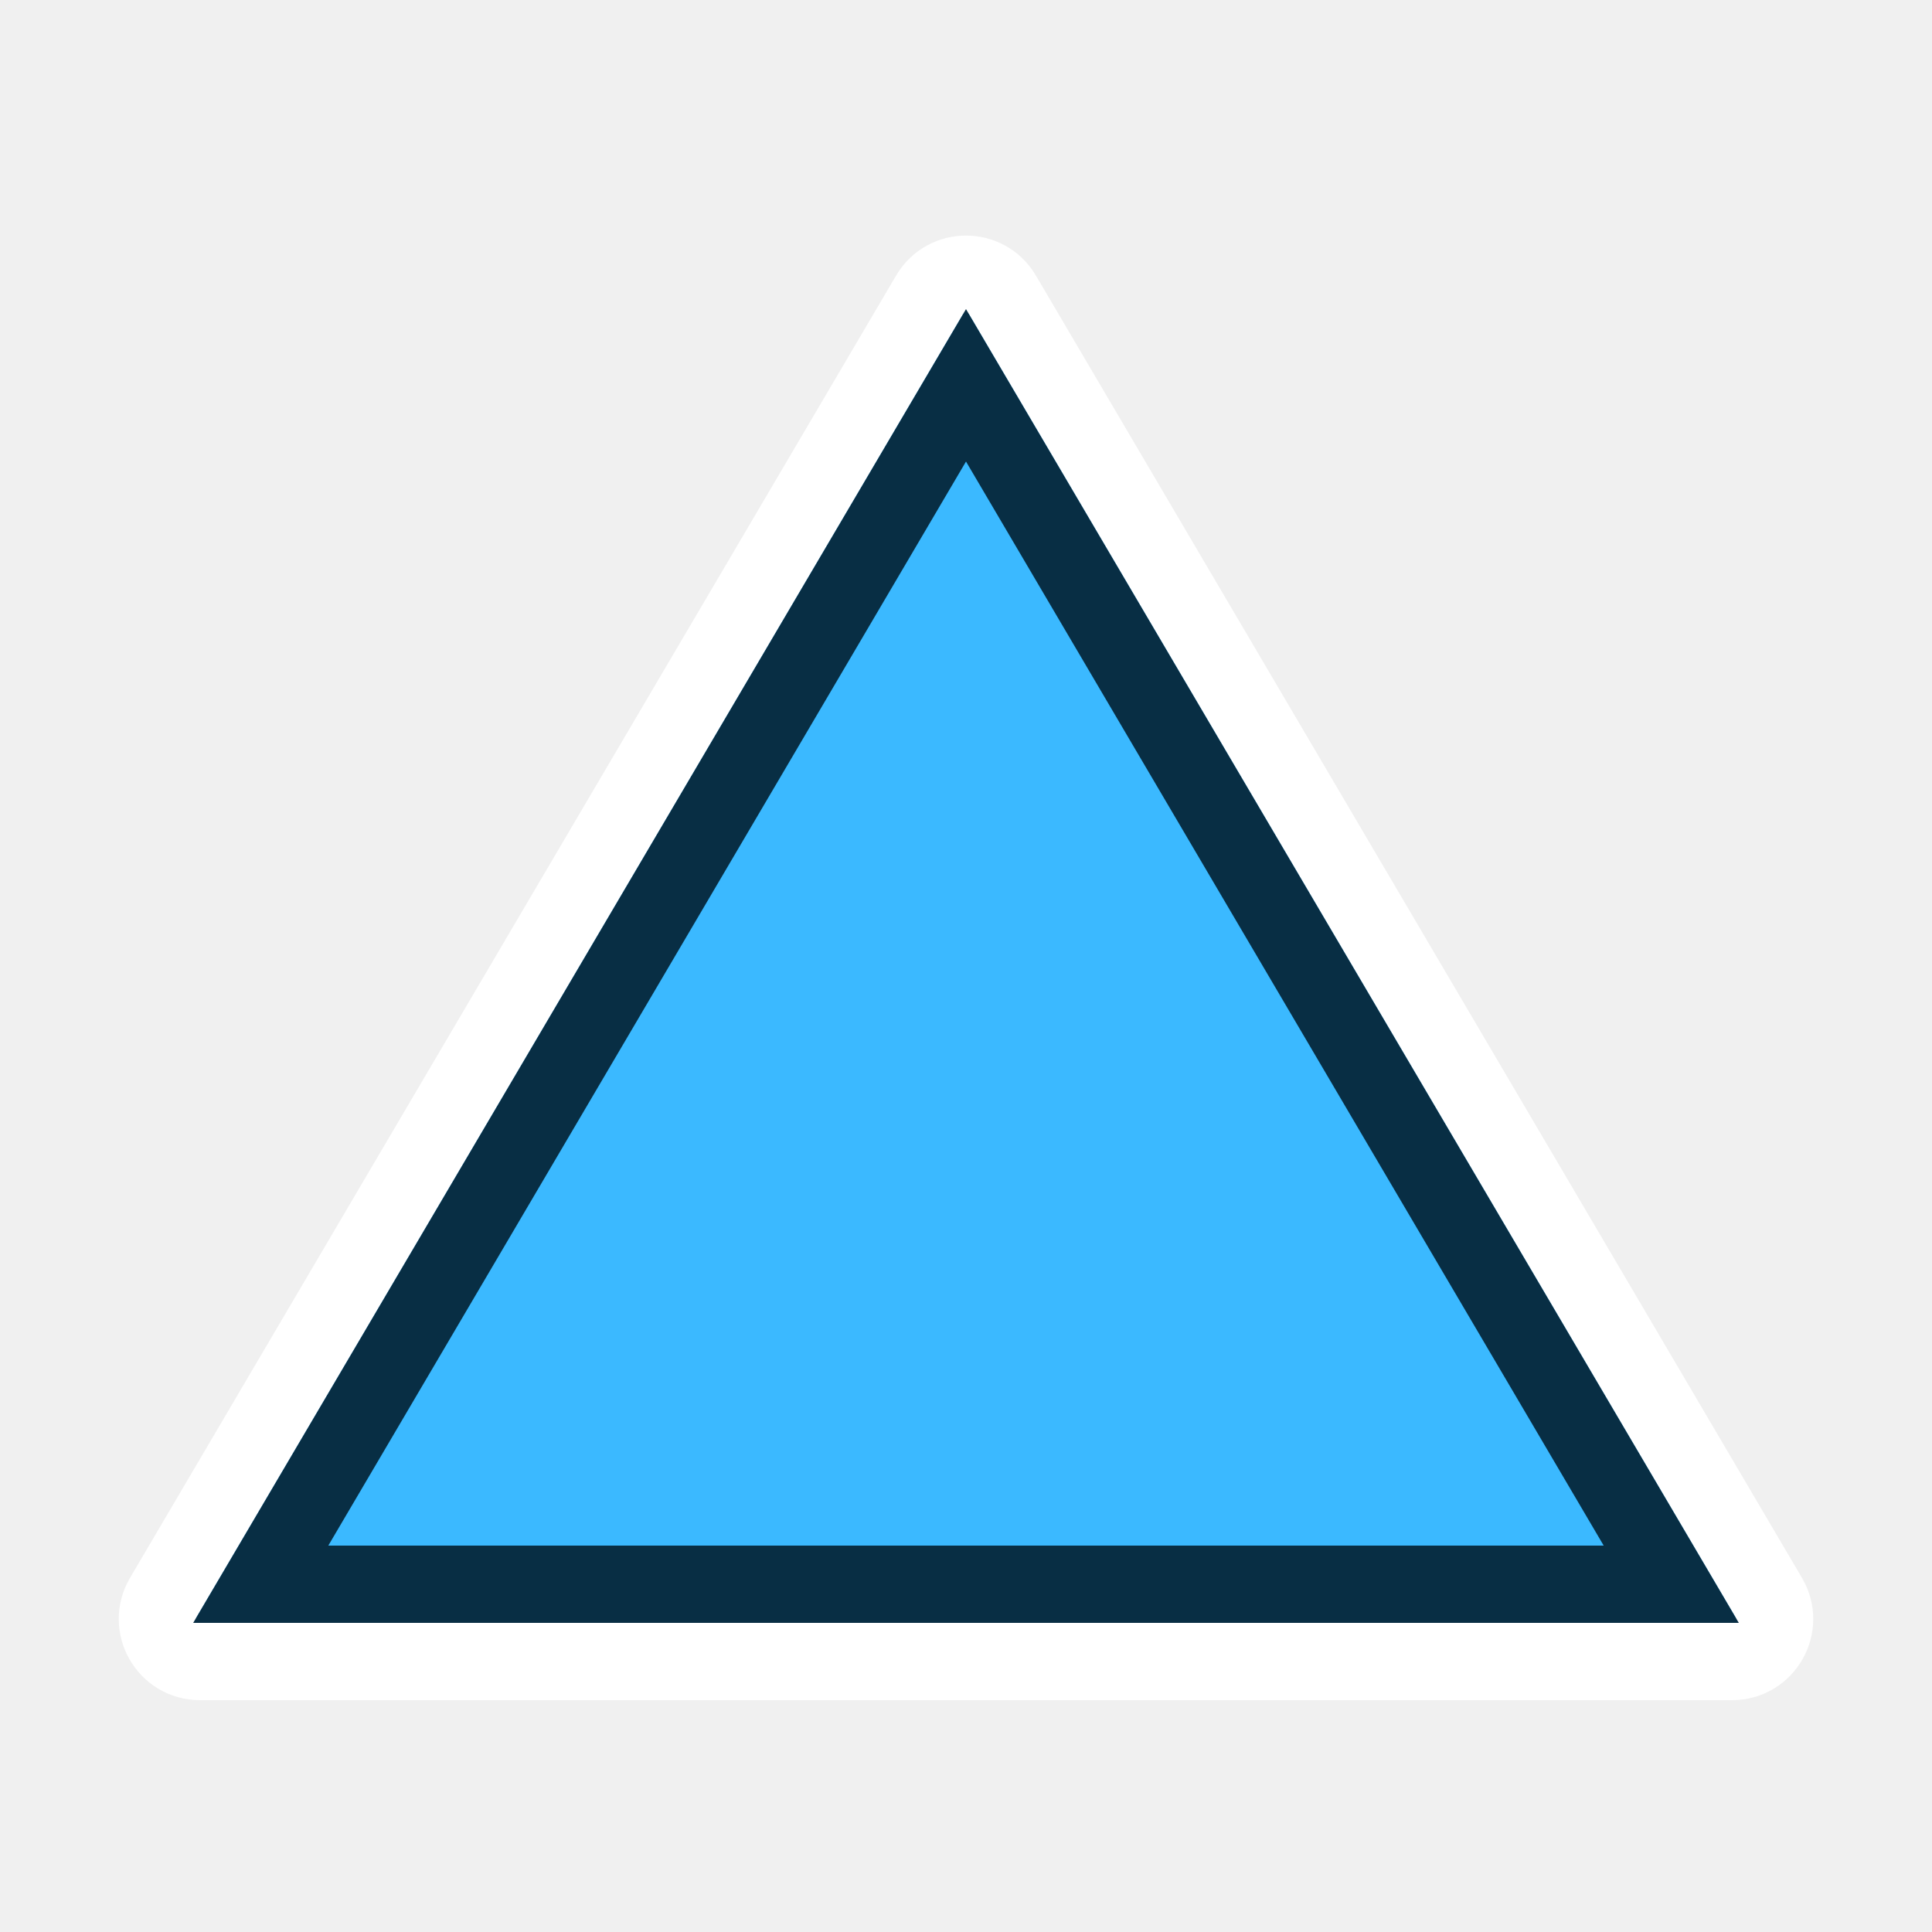
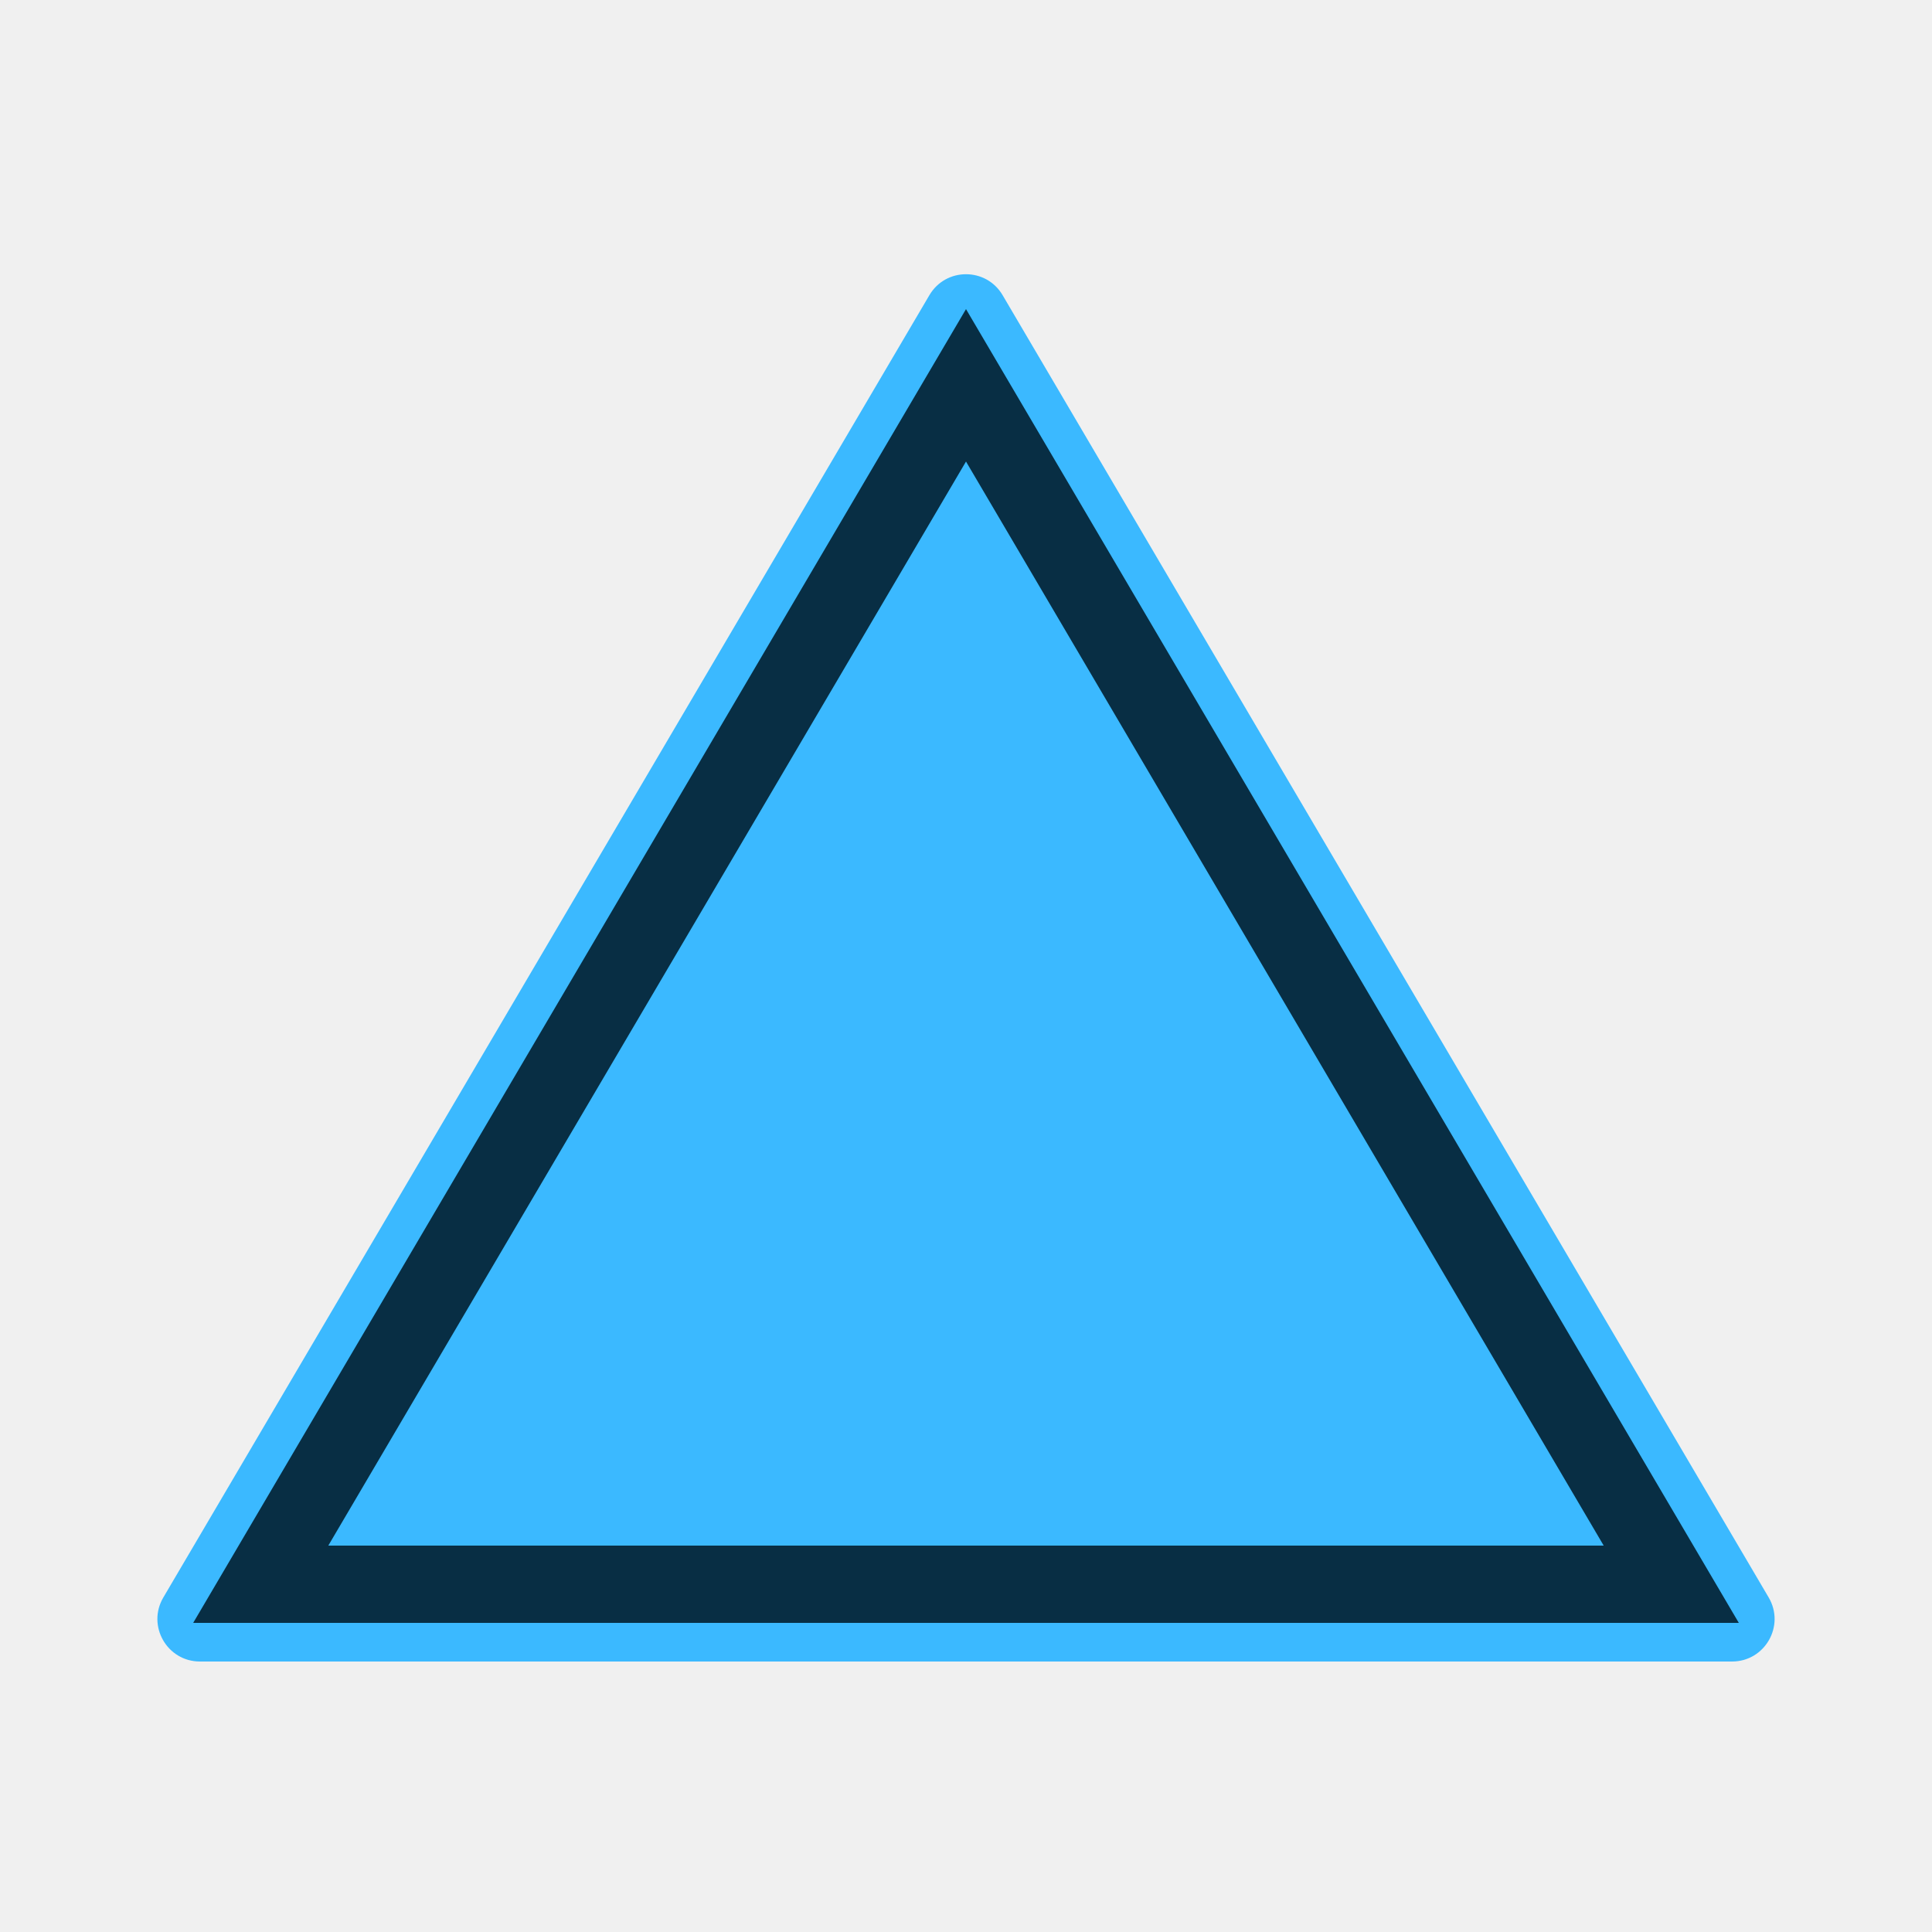
<svg xmlns="http://www.w3.org/2000/svg" width="50" height="50" viewBox="0 0 50 50" fill="none">
-   <path d="M45.773 41.342L25.948 7.64C25.523 6.916 24.477 6.916 24.052 7.64L4.227 41.342C3.795 42.076 4.324 43 5.175 43H44.825C45.676 43 46.205 42.076 45.773 41.342Z" fill="#3BB9FF" stroke="white" stroke-width="2" />
+   <path d="M45.773 41.342L25.948 7.64C25.523 6.916 24.477 6.916 24.052 7.64L4.227 41.342C3.795 42.076 4.324 43 5.175 43H44.825C45.676 43 46.205 42.076 45.773 41.342Z" fill="#3BB9FF" stroke="none" stroke-width="2" />
  <path d="M6.748 41L25 9.972L43.252 41H6.748Z" fill="none" stroke="#082E44" stroke-width="2" />
</svg>
